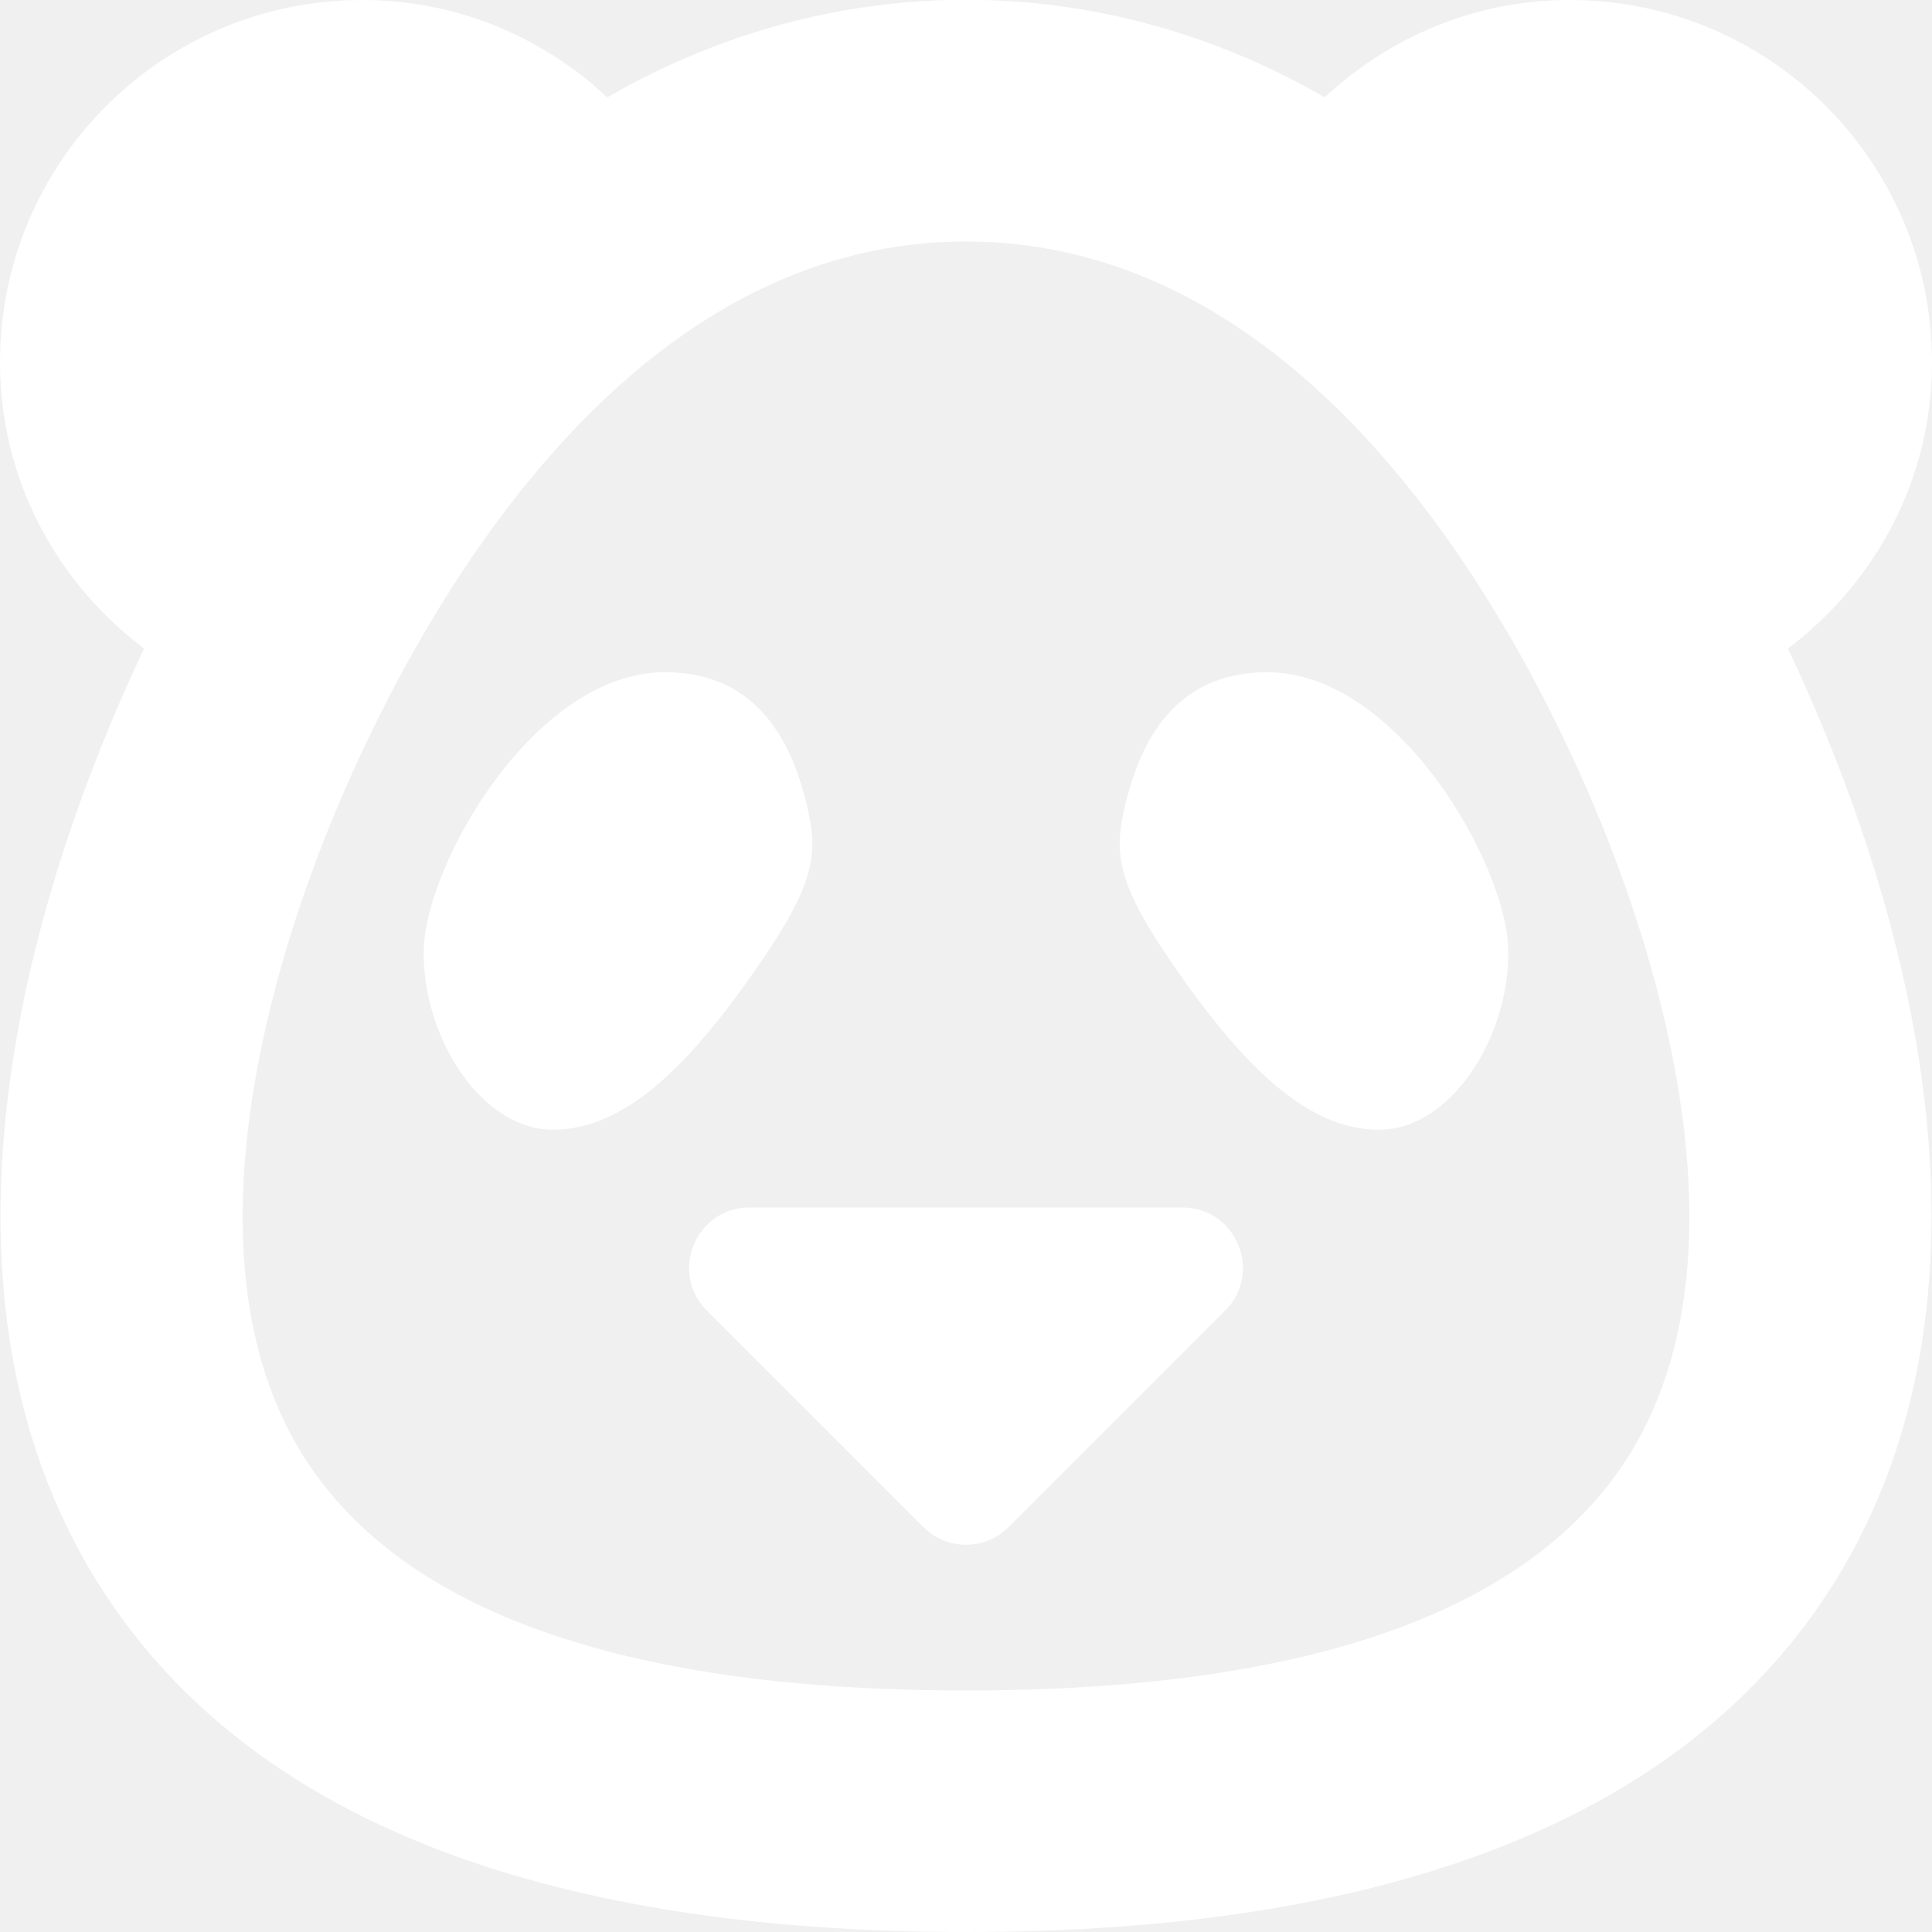
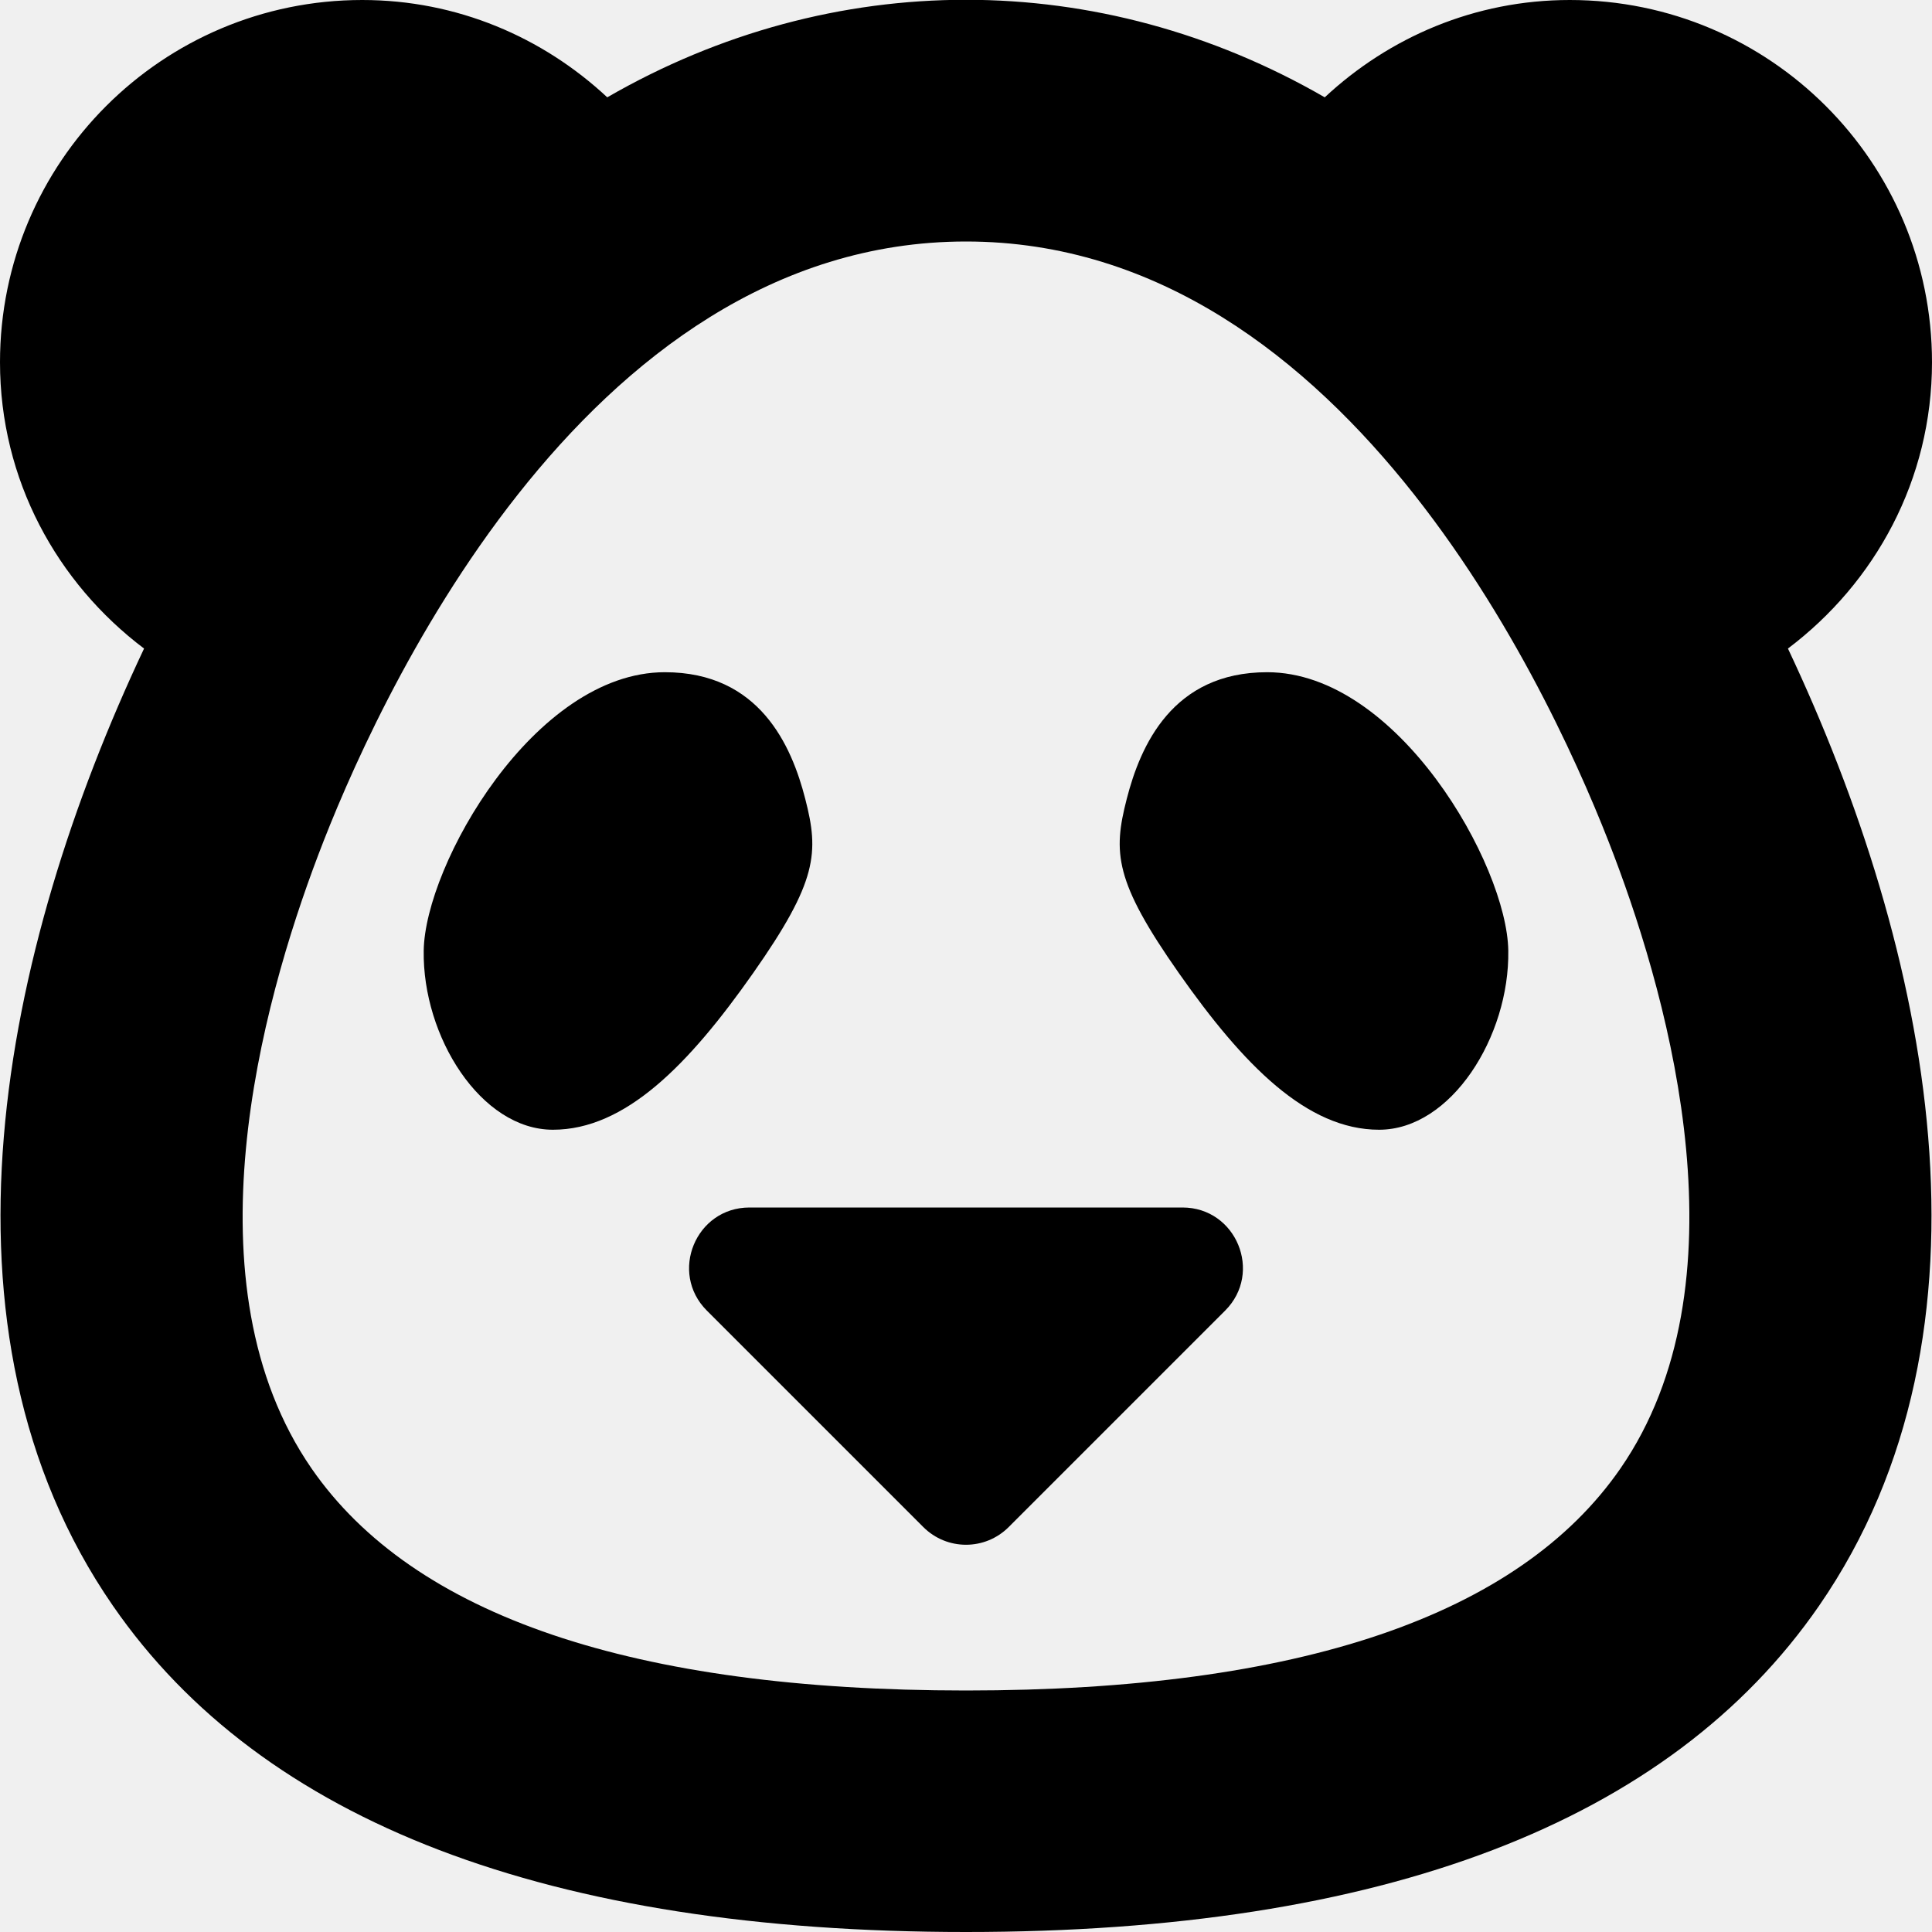
<svg xmlns="http://www.w3.org/2000/svg" width="16" height="16" viewBox="0 0 16 16">
-   <path d="M9.793 10H6.207C5.762 10 5.539 10.539 5.854 10.854L7.646 12.646C7.842 12.842 8.158 12.842 8.354 12.646L10.146 10.854C10.461 10.539 10.238 10 9.793 10Z" fill="white" />
-   <path d="M14.807 5.371C15.528 4.827 16 3.974 16 3C16 1.343 14.657 4.79794e-06 13 4.79794e-06C12.213 4.79794e-06 11.504 0.309 10.971 0.806C9.107 -0.27 6.896 -0.272 5.029 0.806C4.496 0.309 3.787 4.79794e-06 3 4.79794e-06C1.343 4.79794e-06 0 1.343 0 3C0 3.974 0.472 4.827 1.193 5.371C0.015 7.867 -0.64 11.018 0.935 13.298C2.173 15.091 4.55 16 8 16C11.45 16 13.827 15.091 15.065 13.298C16.64 11.017 15.985 7.867 14.807 5.371ZM13.42 12.161C12.577 13.381 10.754 14 8 14C5.246 14 3.423 13.381 2.58 12.161C1.529 10.639 2.163 8.325 2.635 7.082C3.086 5.89 4.808 2 8 2C11.192 2 12.914 5.89 13.365 7.082C13.837 8.325 14.471 10.639 13.42 12.161Z" fill="white" />
-   <path d="M6.669 6.617C6.556 6.175 6.29 5.567 5.506 5.567C4.425 5.567 3.519 7.163 3.509 7.873C3.498 8.584 3.982 9.356 4.579 9.356C5.177 9.356 5.702 8.821 6.237 8.059C6.772 7.297 6.783 7.06 6.669 6.617Z" fill="white" />
-   <path d="M10.494 5.567C9.71 5.567 9.444 6.175 9.331 6.617C9.217 7.06 9.228 7.297 9.763 8.059C10.298 8.821 10.823 9.356 11.421 9.356C12.018 9.356 12.502 8.584 12.491 7.873C12.481 7.163 11.575 5.567 10.494 5.567Z" fill="white" />
+   <path d="M9.793 10H6.207C5.762 10 5.539 10.539 5.854 10.854L7.646 12.646C7.842 12.842 8.158 12.842 8.354 12.646L10.146 10.854C10.461 10.539 10.238 10 9.793 10Z" />
+   <path d="M14.807 5.371C15.528 4.827 16 3.974 16 3C16 1.343 14.657 4.79794e-06 13 4.79794e-06C12.213 4.79794e-06 11.504 0.309 10.971 0.806C9.107 -0.27 6.896 -0.272 5.029 0.806C4.496 0.309 3.787 4.79794e-06 3 4.79794e-06C1.343 4.79794e-06 0 1.343 0 3C0 3.974 0.472 4.827 1.193 5.371C0.015 7.867 -0.64 11.018 0.935 13.298C2.173 15.091 4.55 16 8 16C11.45 16 13.827 15.091 15.065 13.298C16.64 11.017 15.985 7.867 14.807 5.371ZM13.42 12.161C12.577 13.381 10.754 14 8 14C5.246 14 3.423 13.381 2.58 12.161C1.529 10.639 2.163 8.325 2.635 7.082C3.086 5.89 4.808 2 8 2C11.192 2 12.914 5.89 13.365 7.082C13.837 8.325 14.471 10.639 13.42 12.161Z" />
+   <path d="M6.669 6.617C6.556 6.175 6.29 5.567 5.506 5.567C4.425 5.567 3.519 7.163 3.509 7.873C3.498 8.584 3.982 9.356 4.579 9.356C5.177 9.356 5.702 8.821 6.237 8.059C6.772 7.297 6.783 7.06 6.669 6.617Z" />
+   <path d="M10.494 5.567C9.71 5.567 9.444 6.175 9.331 6.617C9.217 7.06 9.228 7.297 9.763 8.059C10.298 8.821 10.823 9.356 11.421 9.356C12.018 9.356 12.502 8.584 12.491 7.873C12.481 7.163 11.575 5.567 10.494 5.567Z" />
</svg>
